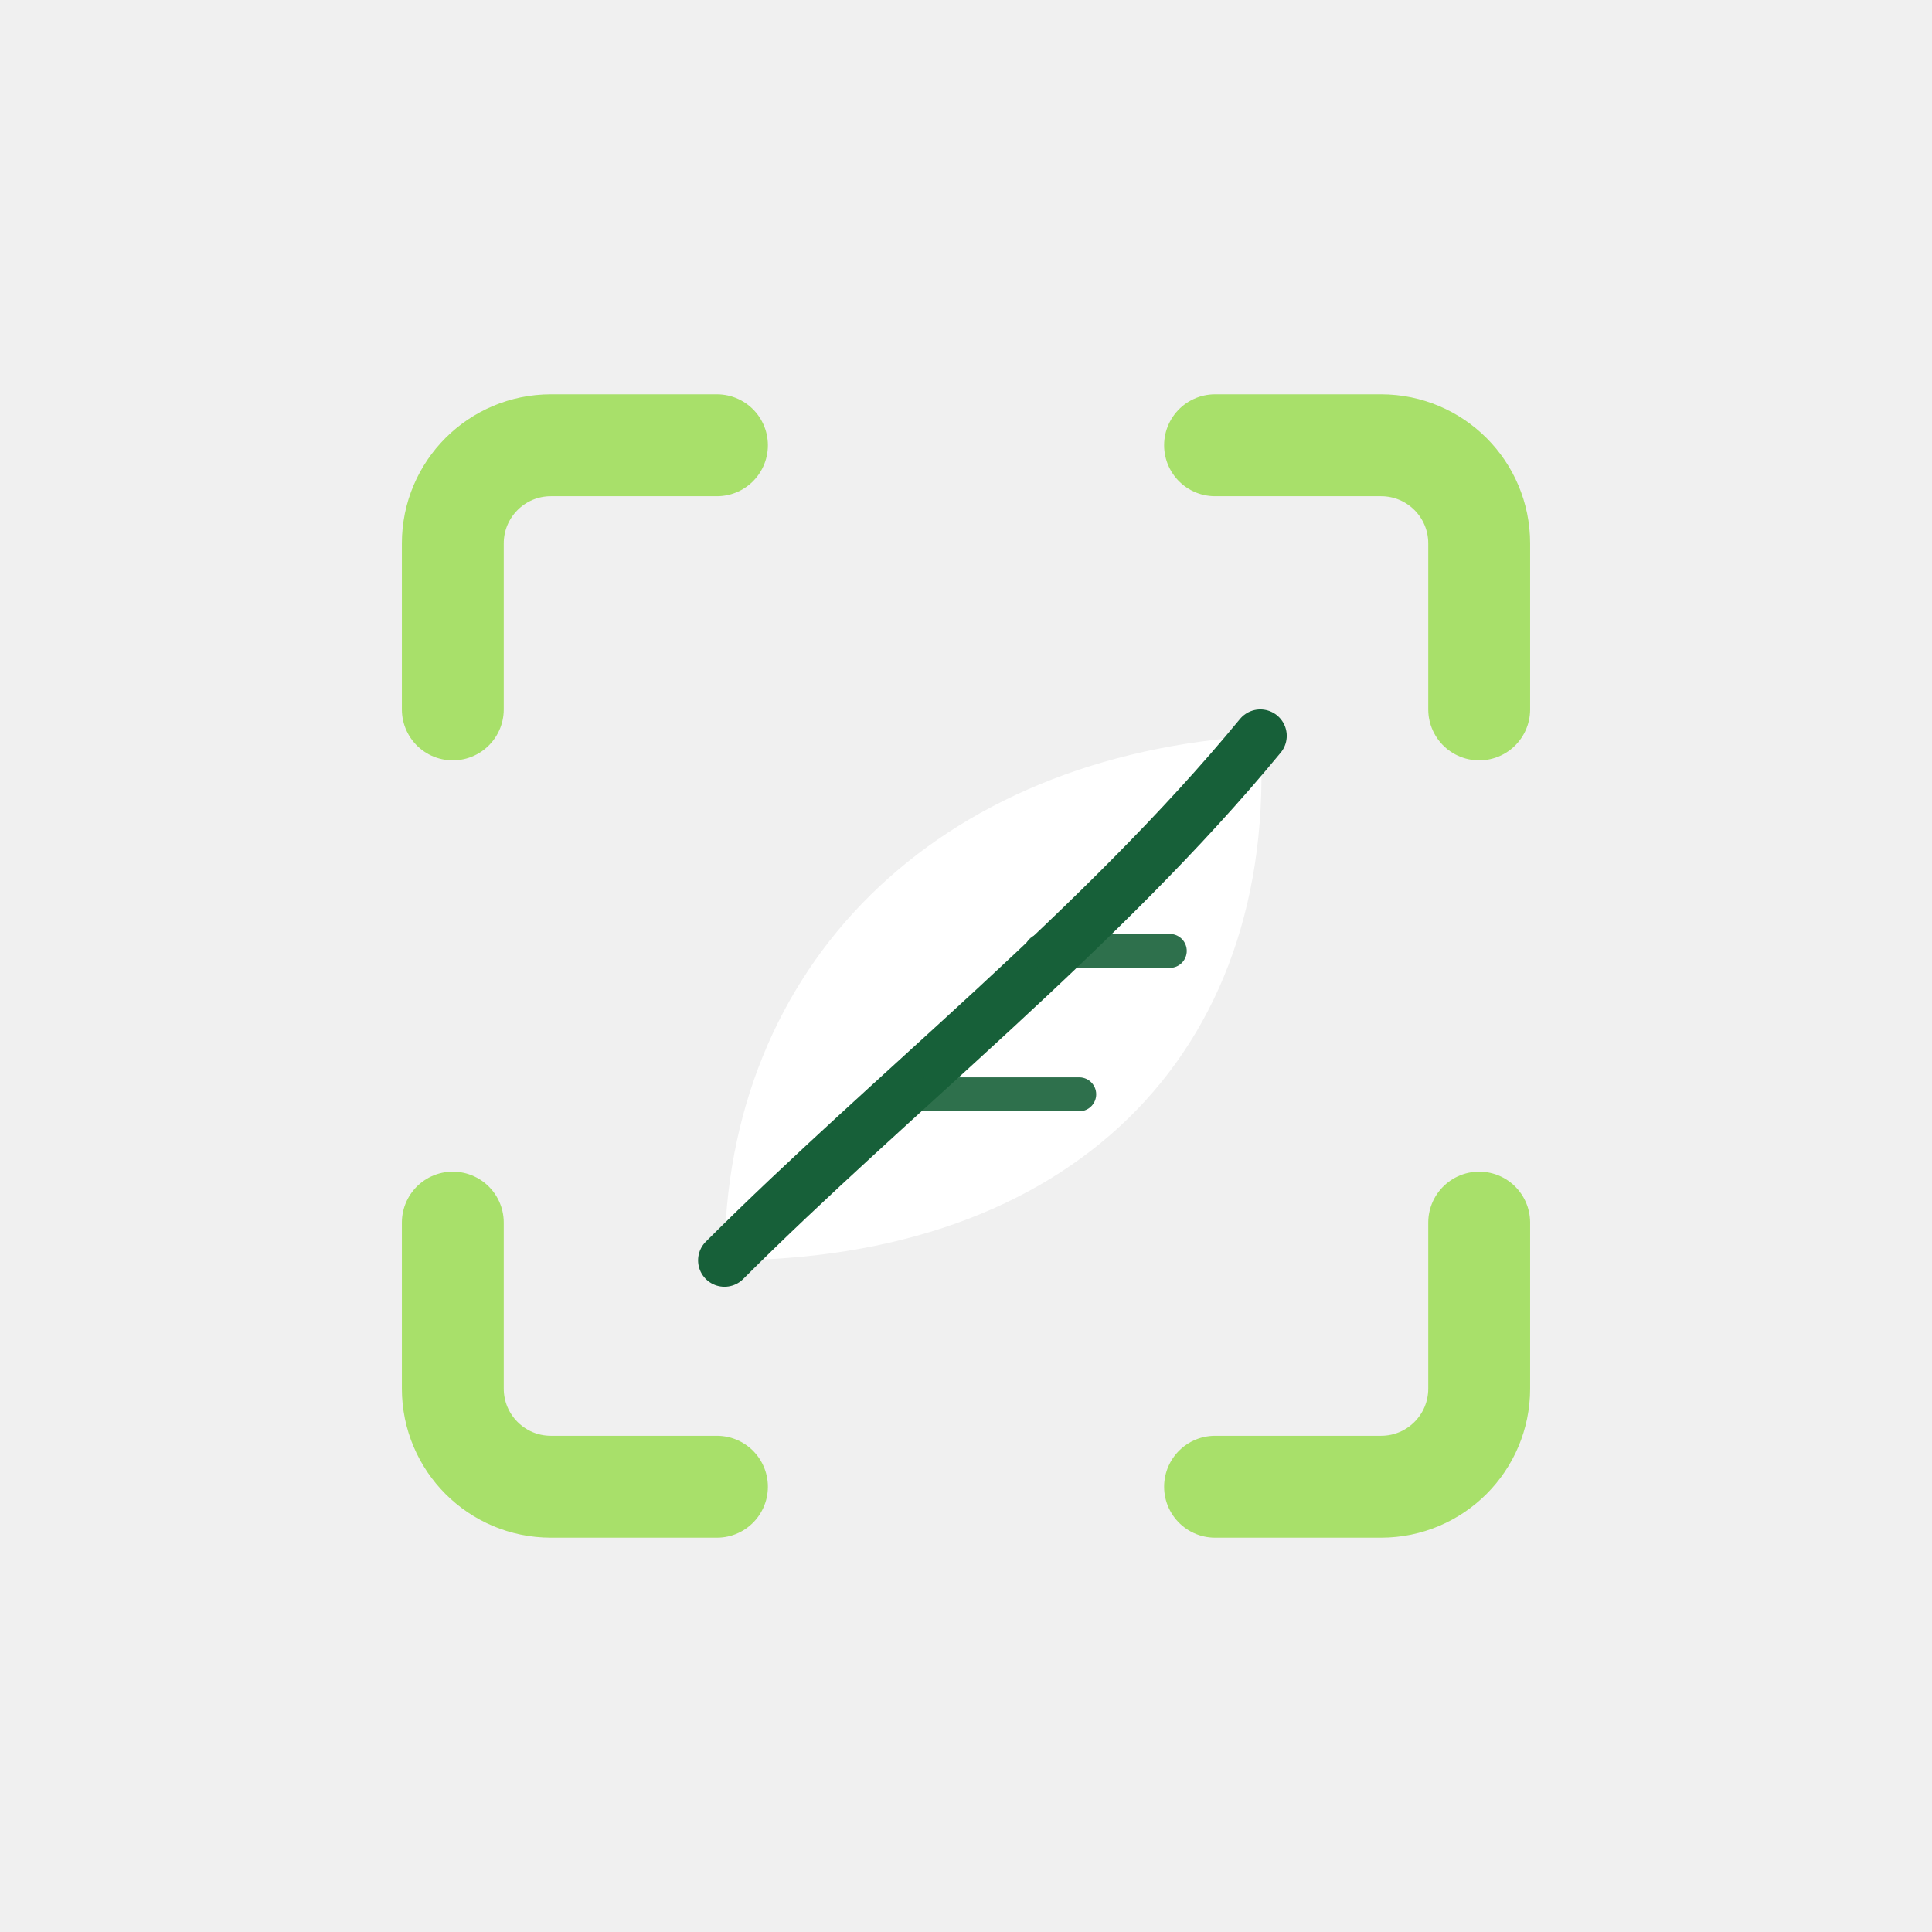
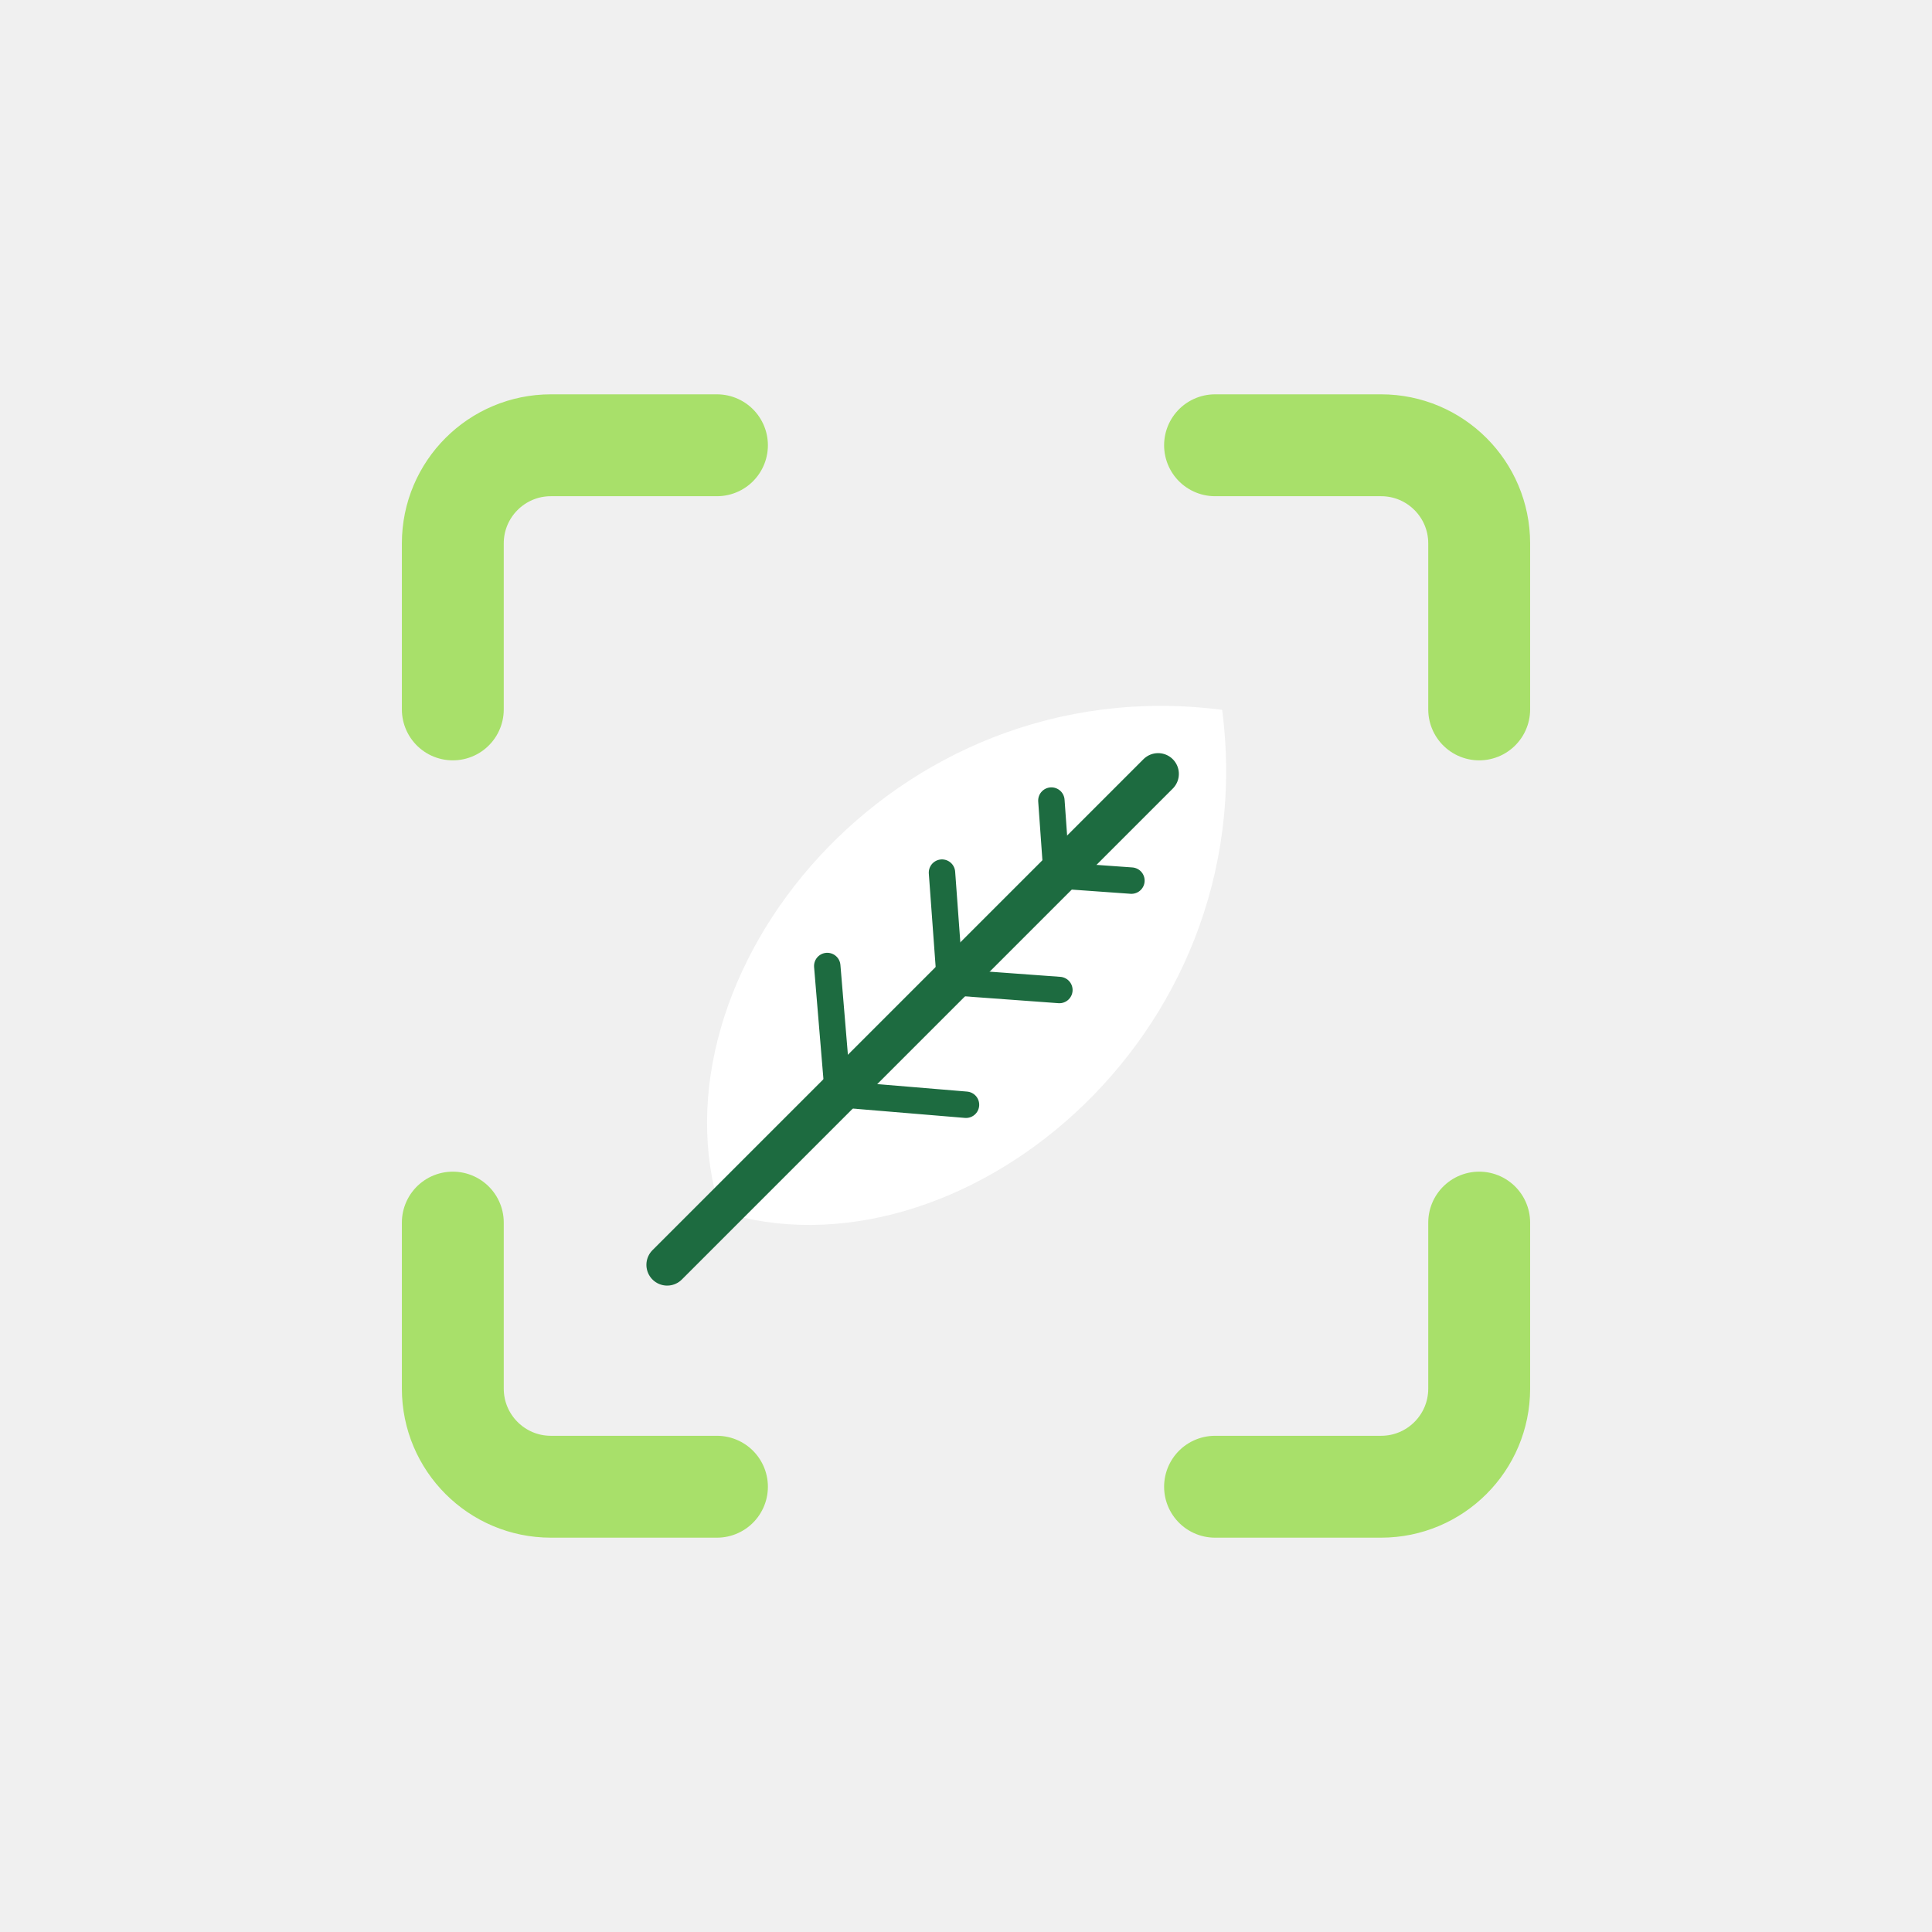
<svg xmlns="http://www.w3.org/2000/svg" viewBox="0 0 512 512">
-   <defs>
-     <linearGradient id="bg" x1="0" y1="0" x2="0.4" y2="1">
-       <stop offset="0" stop-color="#2b8a55" />
-       <stop offset="0.55" stop-color="#176039" />
-       <stop offset="1" stop-color="#08200f" />
-     </linearGradient>
-   </defs>
-   <g transform="translate(0.00 0.00) scale(1)">
-     <g stroke="#a8e06a" stroke-width="27" fill="none" stroke-linecap="round">
-       <path d="M120 188v-44a26 26 0 0 1 26-26h44" />
-       <path d="M392 188v-44a26 26 0 0 0-26-26h-44" />
-       <path d="M120 324v44a26 26 0 0 0 26 26h44" />
-       <path d="M392 324v44a26 26 0 0 1-26 26h-44" />
-     </g>
-     <path d="M192 334c0-78 56-134 142-139 5 85-51 139-142 139z" fill="#ffffff" />
-     <path d="M192 334c44-44 100-88 142-139" stroke="#176039" stroke-width="14" stroke-linecap="round" fill="none" />
-     <g stroke="#176039" stroke-width="9" stroke-linecap="round" opacity="0.9">
-       <path d="M246 290h40M276 252h34" />
+   <g stroke="#a8e06a" stroke-width="27" fill="none" stroke-linecap="round">
+     <path d="M120 188v-44a26 26 0 0 1 26-26h44" />
+     <path d="M392 188v-44a26 26 0 0 0-26-26h-44" />
+     <path d="M120 324v44a26 26 0 0 0 26 26h44" />
+     <path d="M392 324v44a26 26 0 0 1-26 26h-44" />
+   </g>
+   <g transform="rotate(45 256 256)">
+     <path d="M256 348C198 318 186 214 256 160C326 214 314 318 256 348Z" fill="#ffffff" />
+     <g stroke="#1d6b40" stroke-linecap="round" fill="none">
+       <path d="M256 368V184" stroke-width="11" />
+       <path d="M256 304l-26-22M256 304l26-22M256 262l-22-19M256 262l22-19M256 222l-15-13M256 222l15-13" stroke-width="7" />
    </g>
  </g>
</svg>
